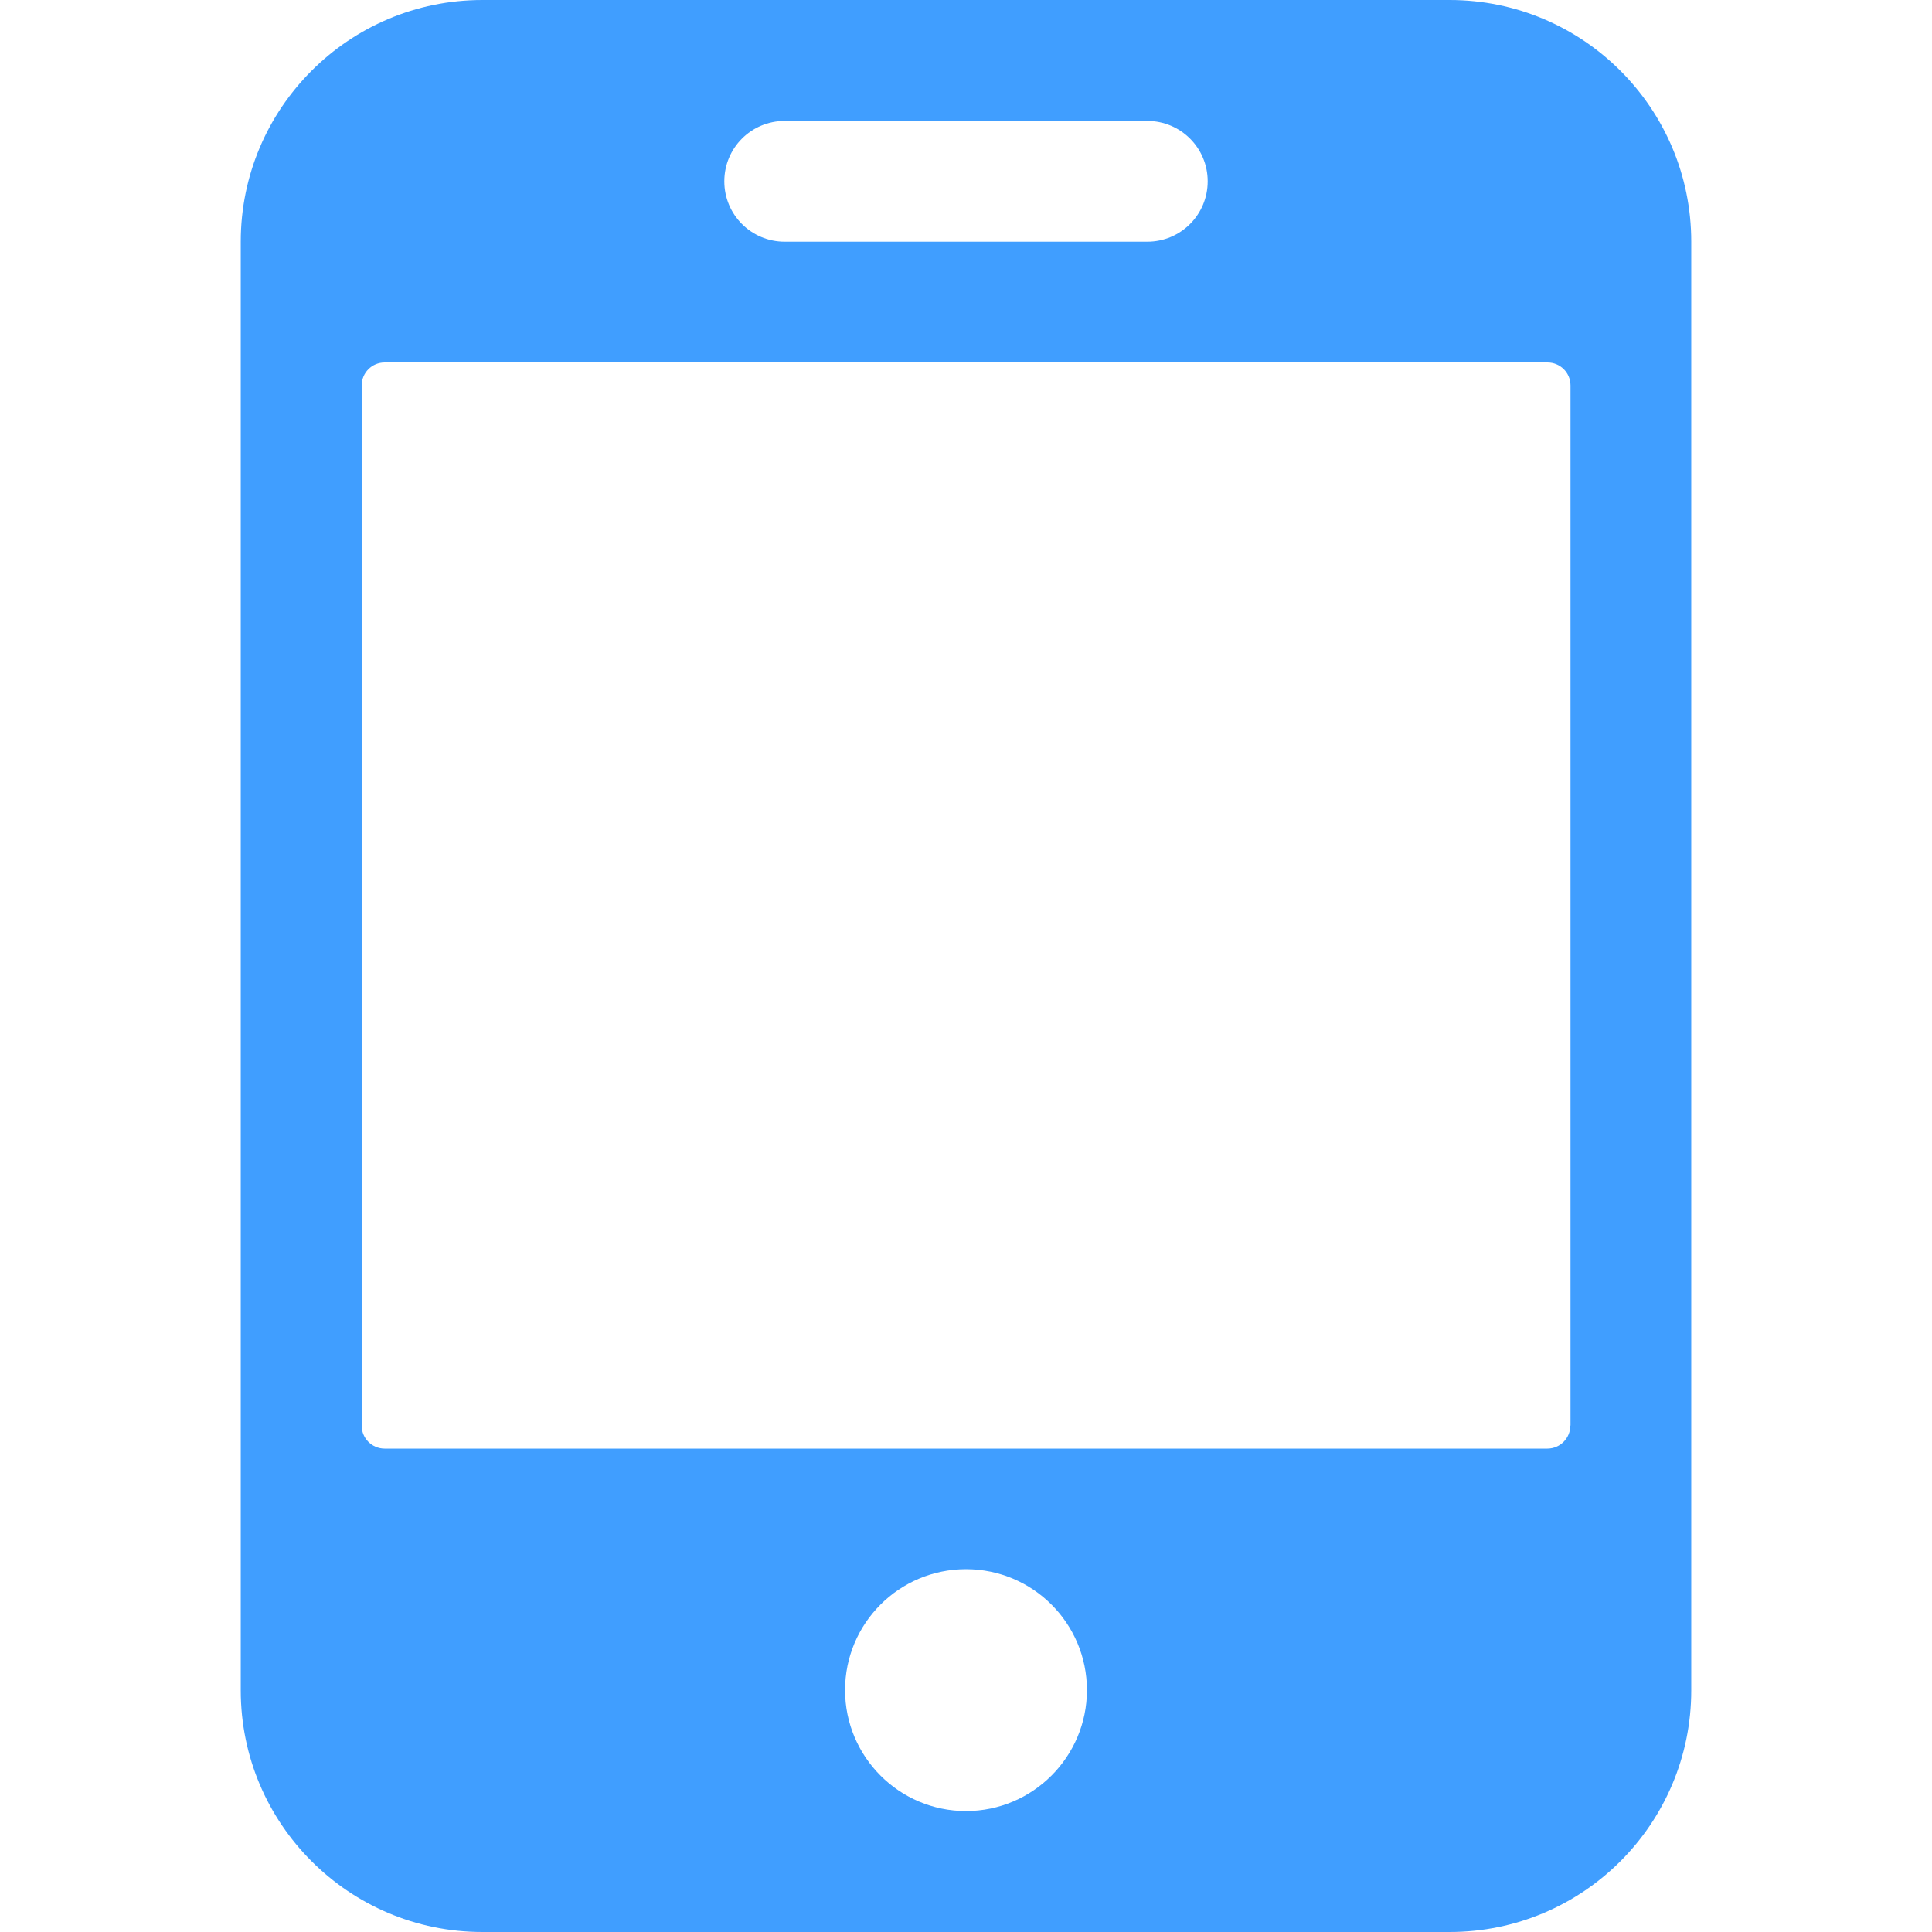
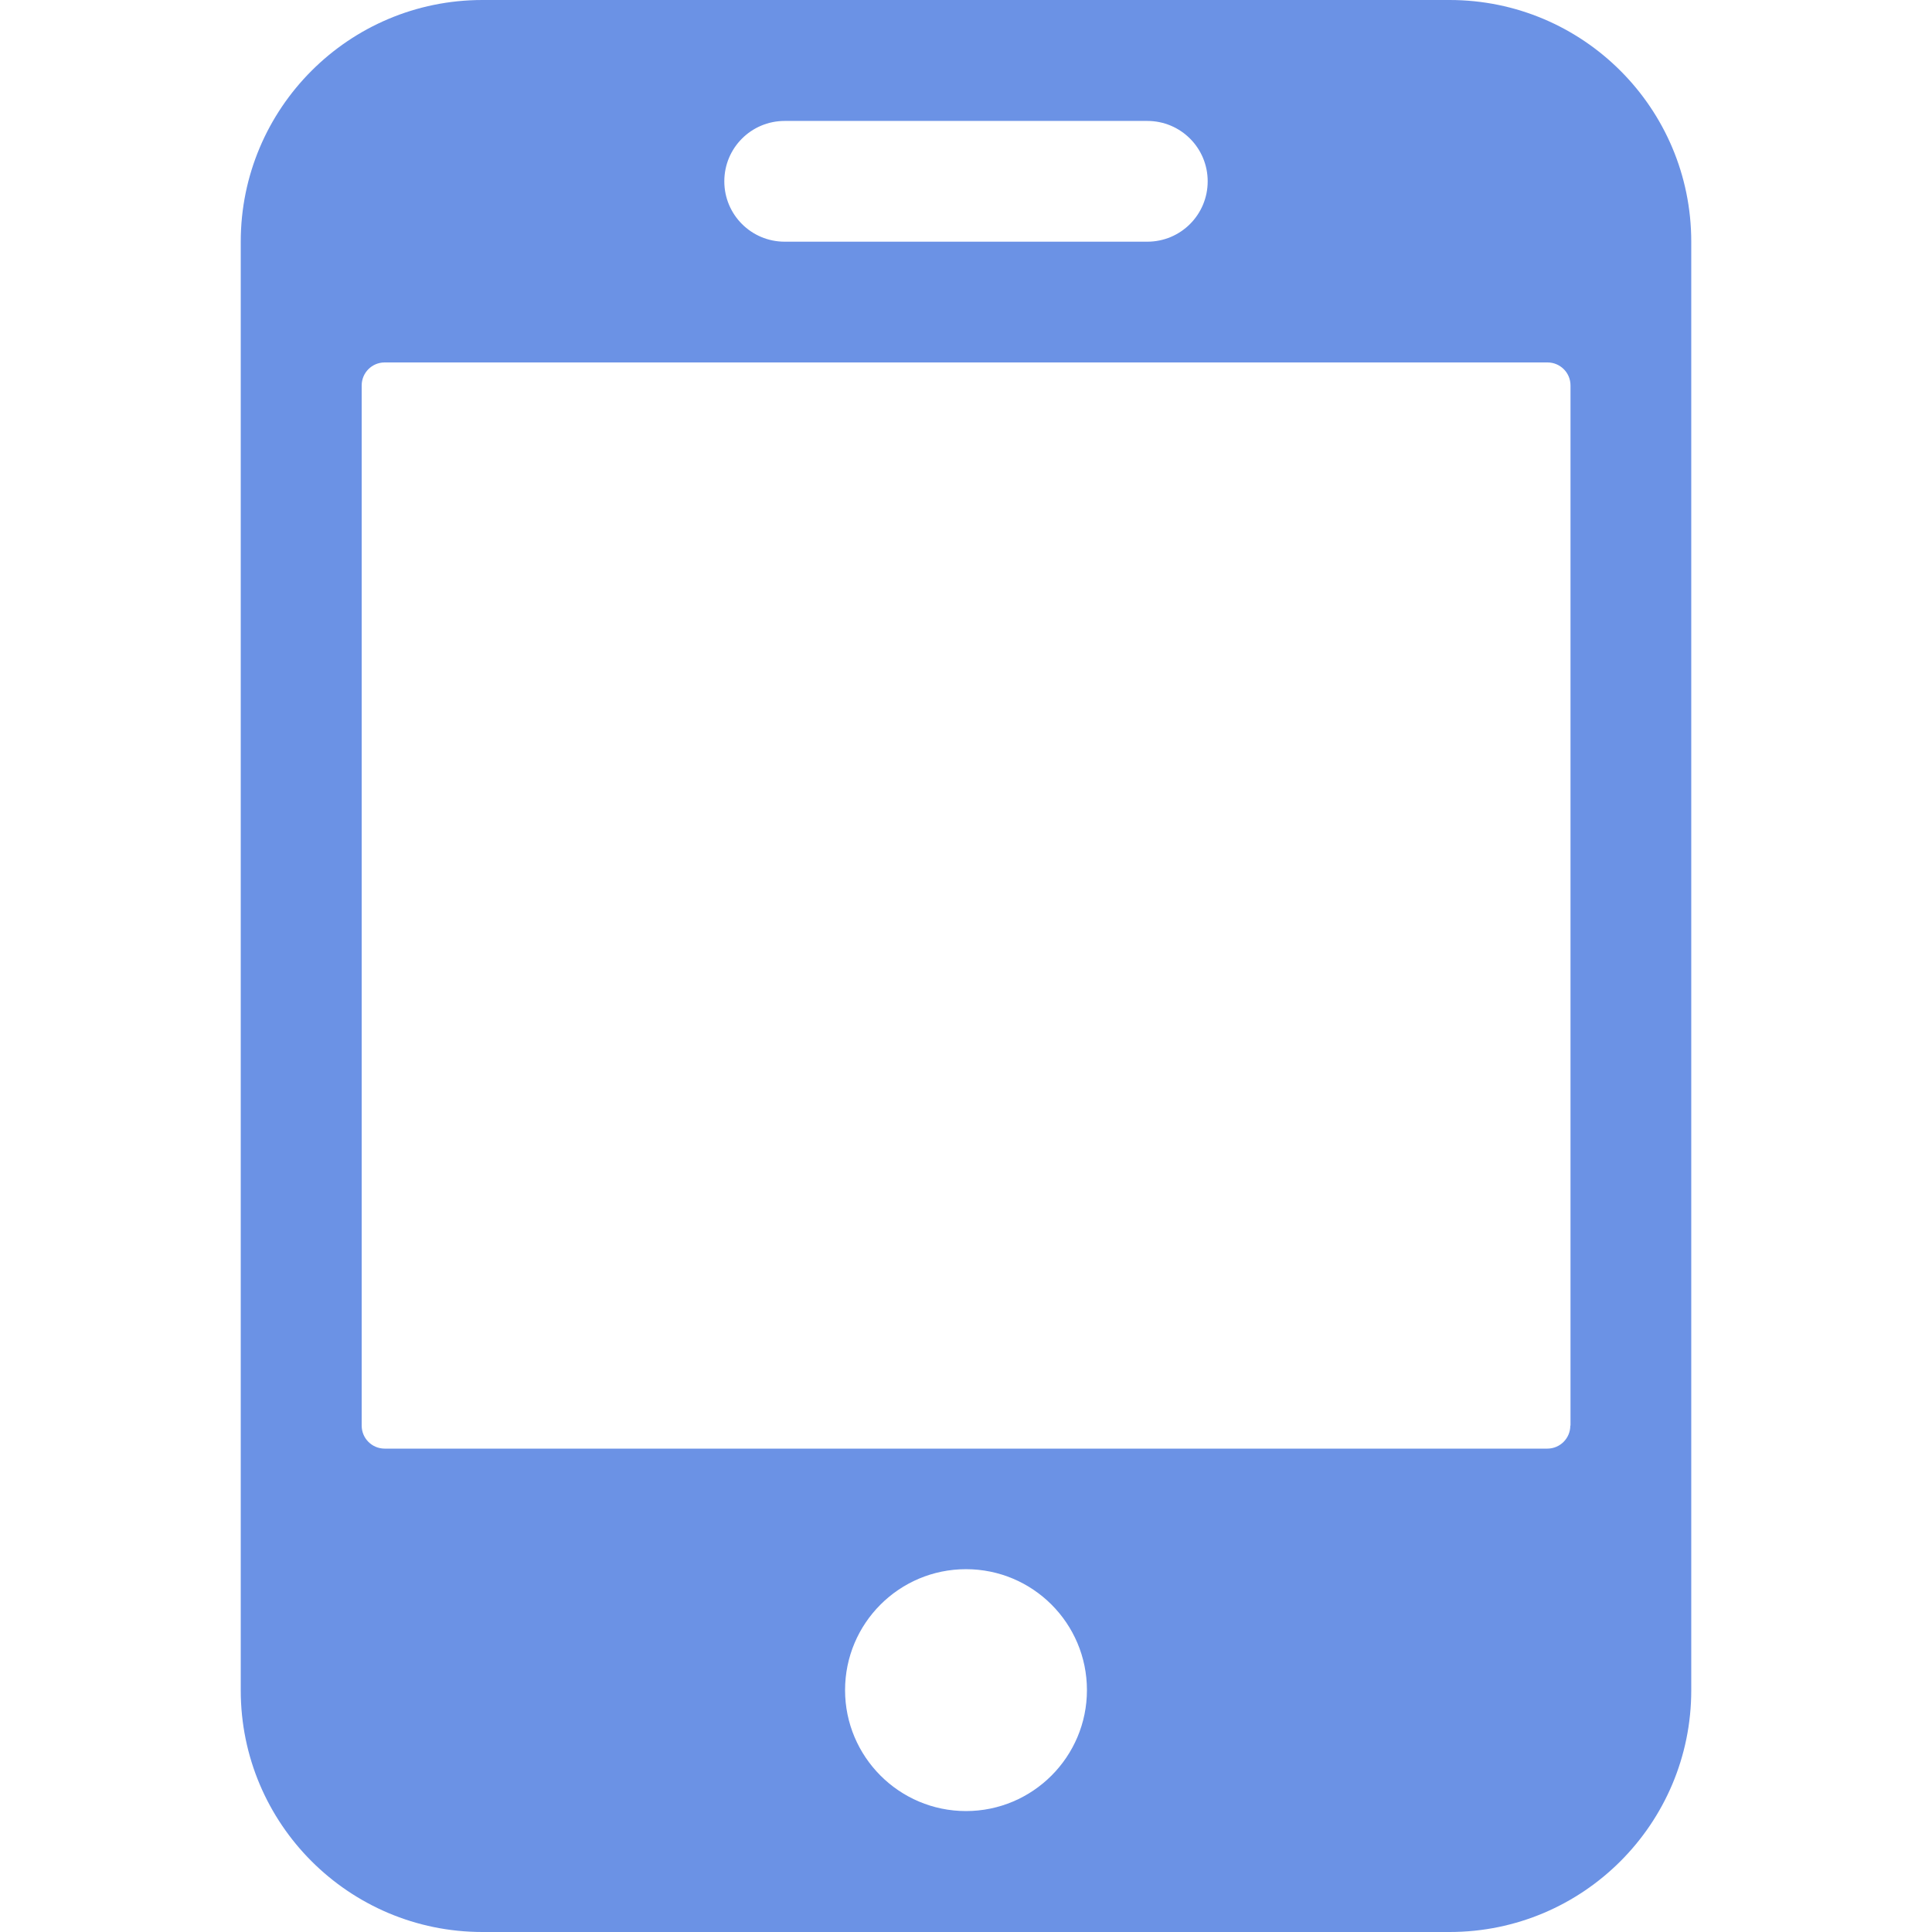
<svg xmlns="http://www.w3.org/2000/svg" t="1615449172916" class="icon" viewBox="0 0 1024 1024" version="1.1" p-id="9428" width="64" height="64">
  <defs>
    <style type="text/css" />
  </defs>
-   <path d="M768.3 0 255.7 0c-70.8 0-128.1 57.4-128.1 128.1l0 767.8c0 70.8 57.4 128.1 128.1 128.1L512 1024l256.3 0c70.8 0 128.1-57.4 128.1-128.1L896.4 128.1C896.4 57.3 839 0 768.3 0zM383.9 96.1c0-17.7 14.3-32 32-32l192.2 0c17.7 0 32 14.3 32 32l0 0c0 17.7-14.3 32-32 32L415.9 128.1C398.2 128.1 383.9 113.8 383.9 96.1L383.9 96.1zM512 959.9 512 959.9 512 959.9c-35.4 0-64.1-28.8-64.1-64.1 0-35.4 28.7-64.1 64.1-64.1l0 0 0 0c35.4 0 64.1 28.7 64.1 64.1C576.1 931.1 547.4 959.9 512 959.9zM832.3 755.6c0 6.7-5.4 12.2-12.2 12.2L203.9 767.8c-6.7 0-12.2-5.4-12.2-12.2L191.7 204.3c0-6.7 5.4-12.2 12.2-12.2l616.3 0c6.7 0 12.2 5.4 12.2 12.2L832.4 755.6z" p-id="9429" fill="#409eff" />
+   <path d="M768.3 0 255.7 0c-70.8 0-128.1 57.4-128.1 128.1l0 767.8c0 70.8 57.4 128.1 128.1 128.1L512 1024l256.3 0c70.8 0 128.1-57.4 128.1-128.1L896.4 128.1C896.4 57.3 839 0 768.3 0zM383.9 96.1c0-17.7 14.3-32 32-32l192.2 0c17.7 0 32 14.3 32 32l0 0c0 17.7-14.3 32-32 32L415.9 128.1C398.2 128.1 383.9 113.8 383.9 96.1L383.9 96.1zM512 959.9 512 959.9 512 959.9c-35.4 0-64.1-28.8-64.1-64.1 0-35.4 28.7-64.1 64.1-64.1l0 0 0 0c35.4 0 64.1 28.7 64.1 64.1C576.1 931.1 547.4 959.9 512 959.9zM832.3 755.6c0 6.7-5.4 12.2-12.2 12.2L203.9 767.8c-6.7 0-12.2-5.4-12.2-12.2L191.7 204.3c0-6.7 5.4-12.2 12.2-12.2l616.3 0c6.7 0 12.2 5.4 12.2 12.2L832.4 755.6z" p-id="9429" fill="#6B92E5" />
</svg>
